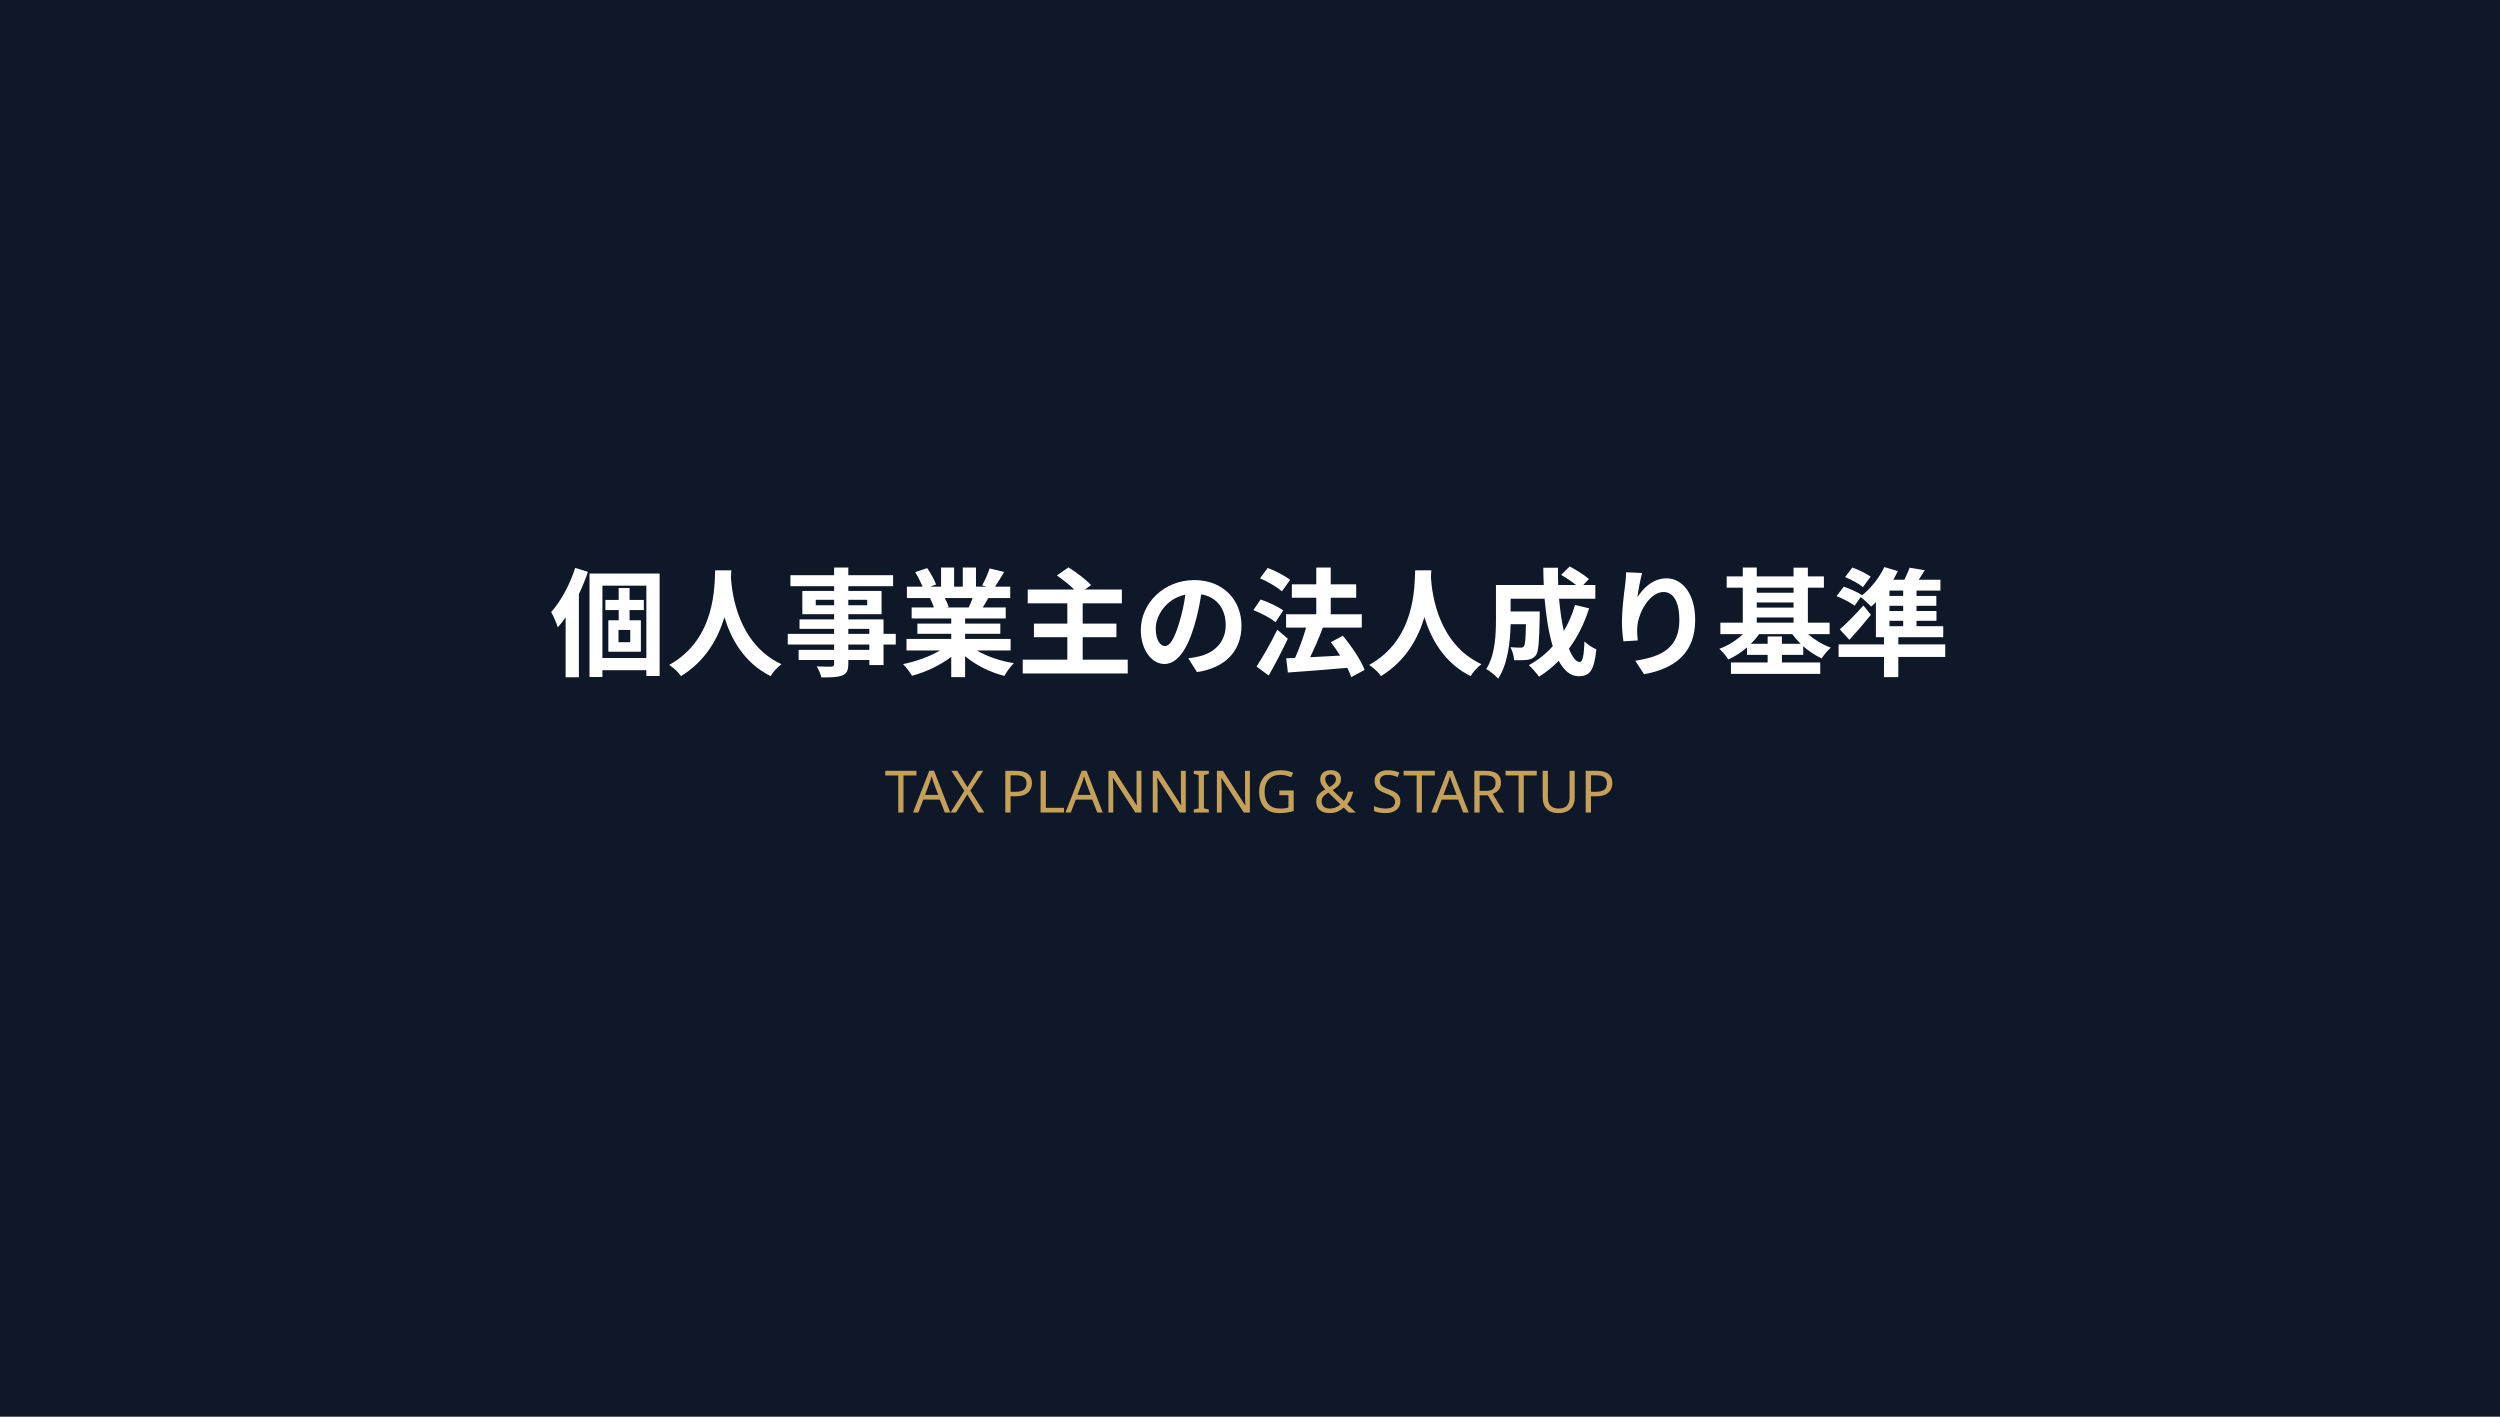
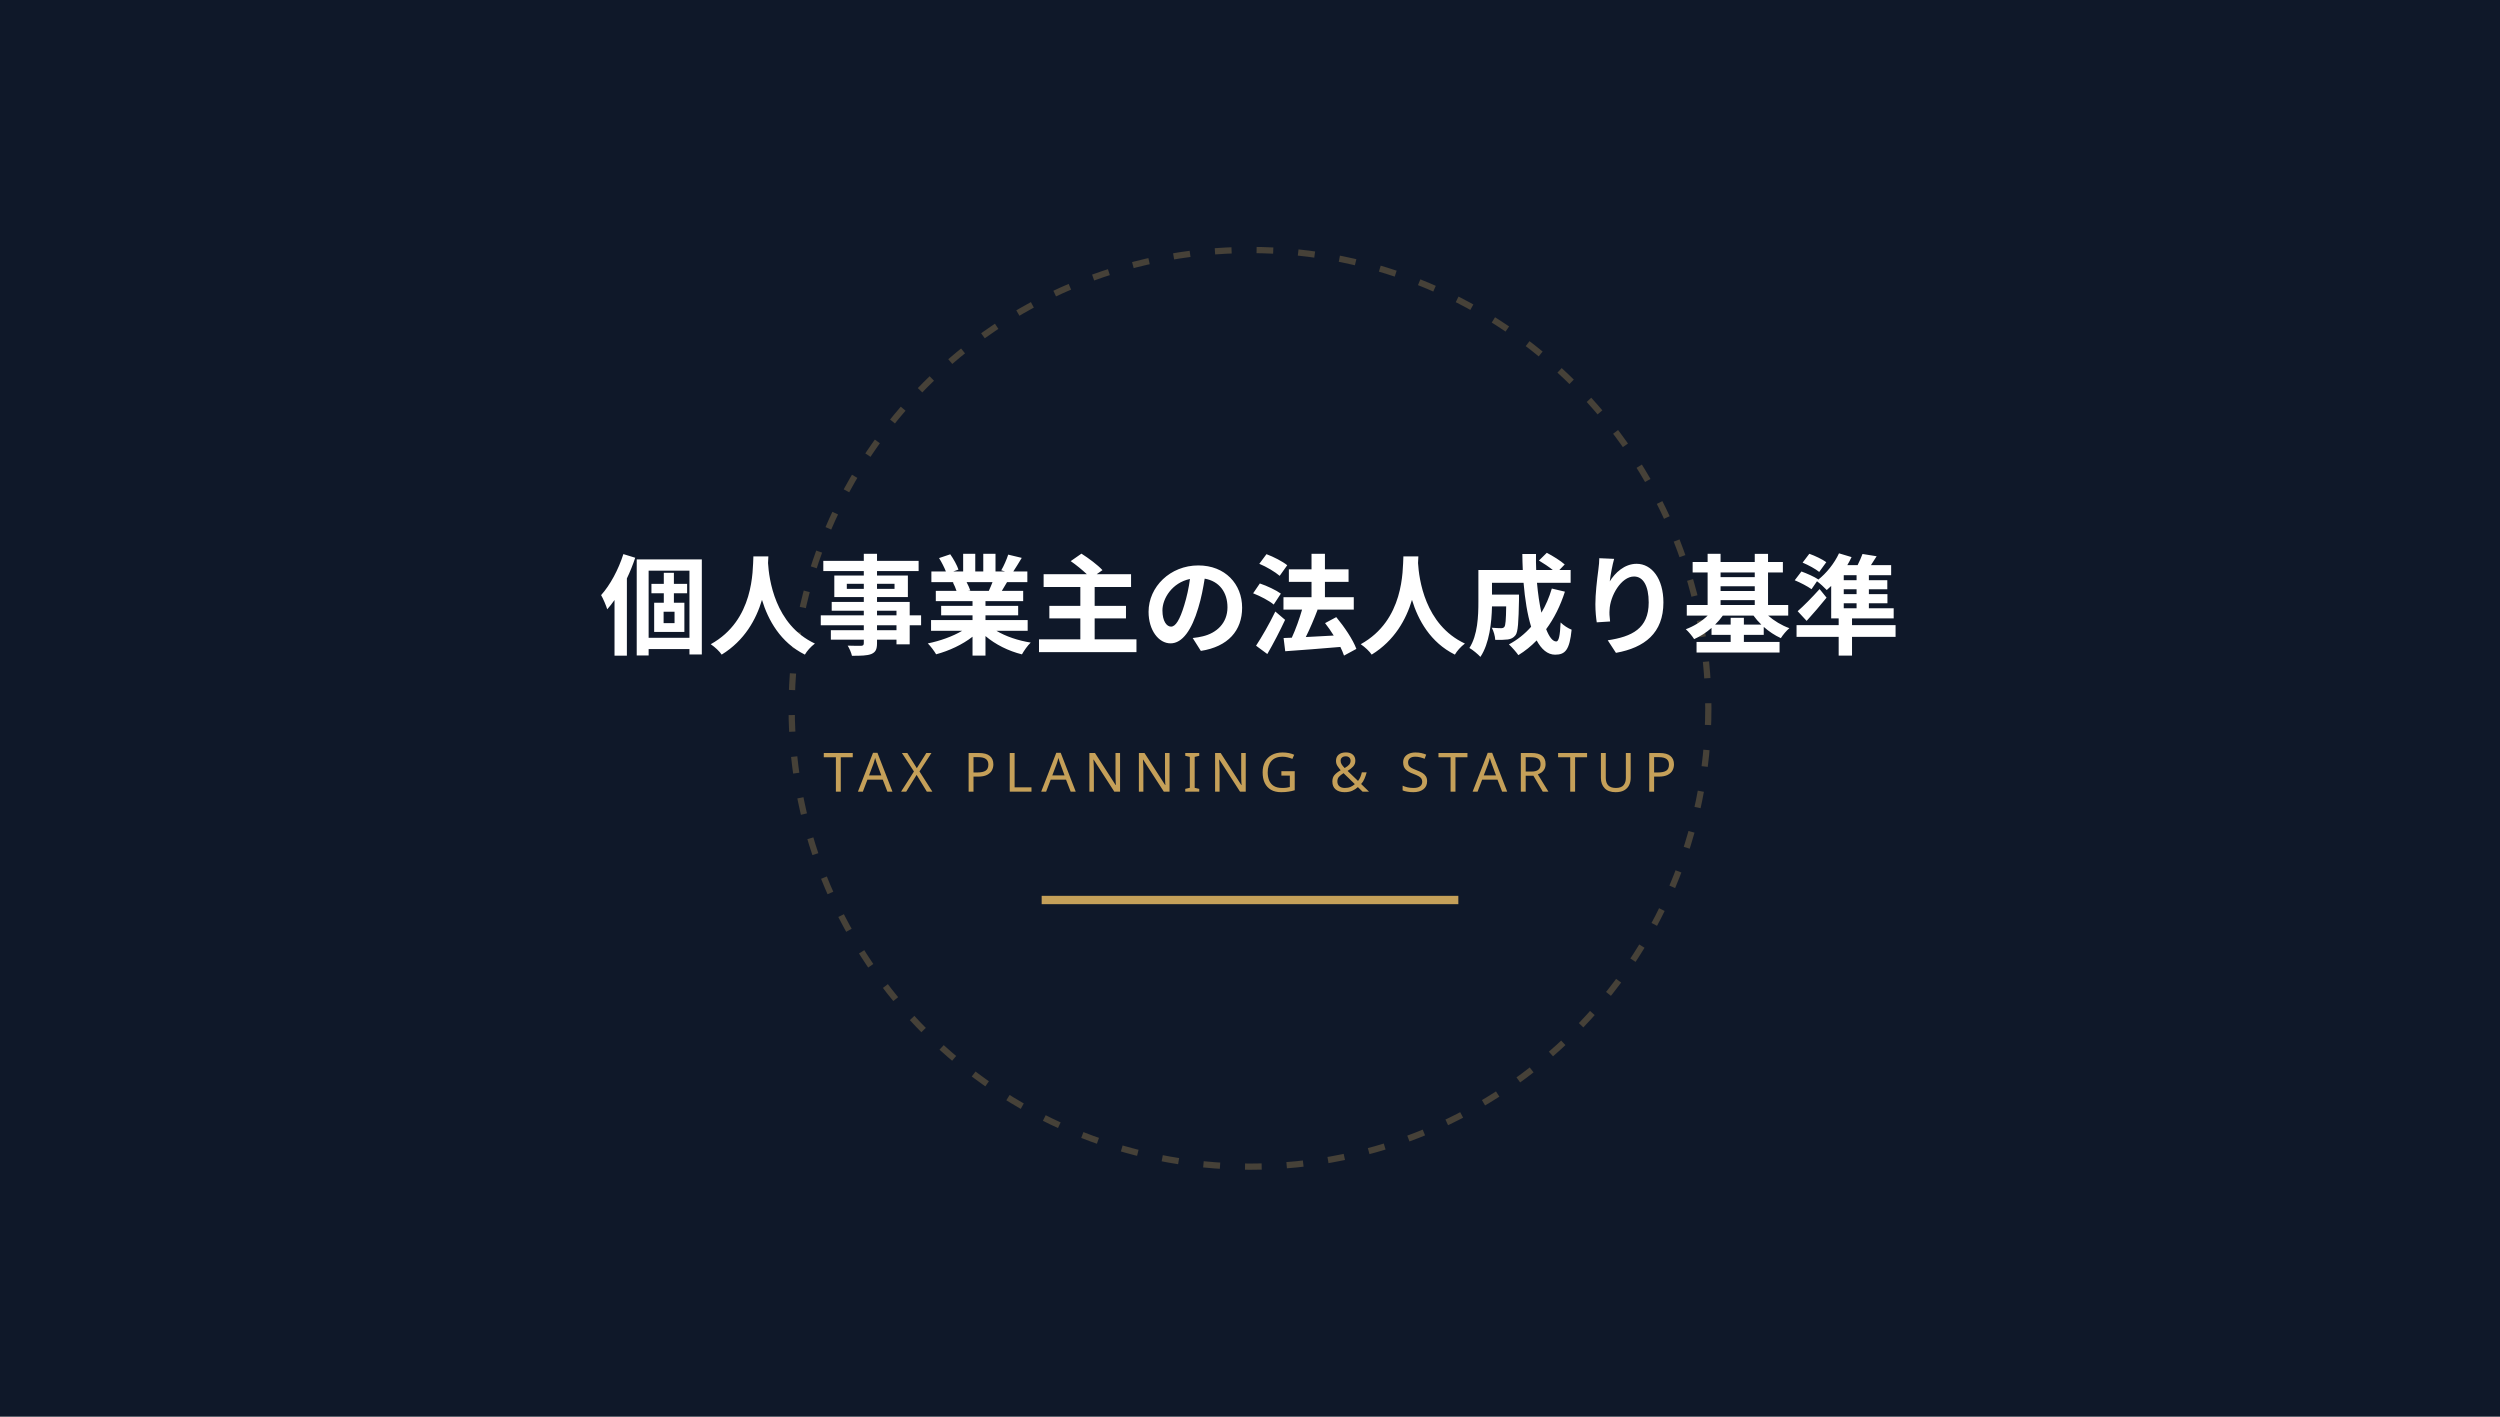
<svg xmlns="http://www.w3.org/2000/svg" viewBox="0 0 600 340" width="100%" height="100%">
  <rect width="600" height="340" fill="#0F1829" />
-   <text x="300" y="160" font-family="'Shippori Mincho', serif" font-size="28" font-weight="bold" fill="#FFFFFF" text-anchor="middle">個人事業主の法人成り基準</text>
-   <text x="300" y="195" font-family="'Noto Sans JP', sans-serif" font-size="14" fill="#C5A059" text-anchor="middle">TAX PLANNING &amp; STARTUP</text>
+   <circle cx="300" cy="170" r="110" fill="none" stroke="#C5A059" stroke-width="1.5" opacity="0.3" stroke-dasharray="4 6" />
+   <text x="300" y="155" font-family="serif" font-size="26" font-weight="bold" fill="#FFFFFF" text-anchor="middle">個人事業主の法人成り基準</text>
+   <text x="300" y="190" font-family="sans-serif" font-size="13" fill="#C5A059" text-anchor="middle" letter-spacing="2">TAX PLANNING &amp; STARTUP</text>
+   <rect x="250" y="215" width="100" height="2" fill="#C5A059" />
</svg>
